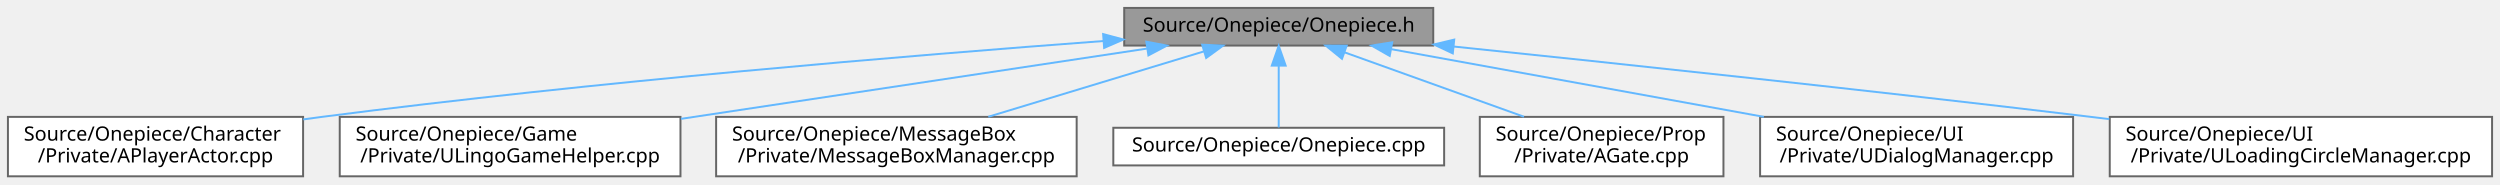
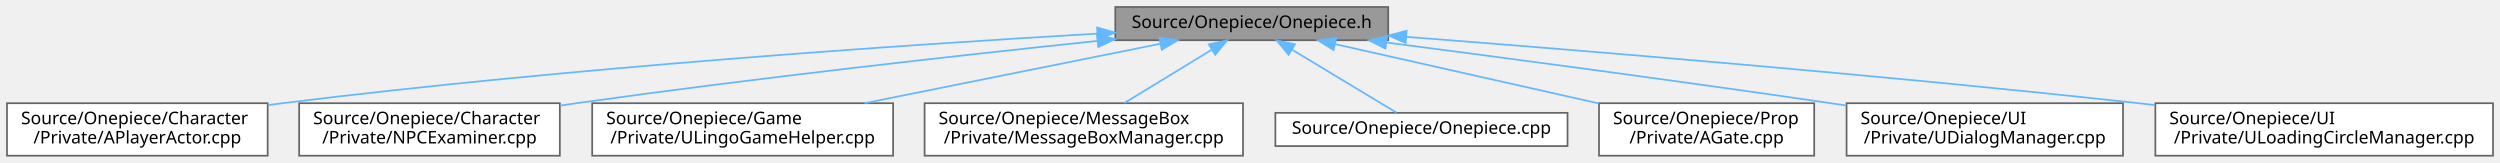
- <svg xmlns="http://www.w3.org/2000/svg" xmlns:xlink="http://www.w3.org/1999/xlink" width="1262pt" height="93pt" viewBox="0.00 0.00 1262.00 93.00">
+ <svg xmlns="http://www.w3.org/2000/svg" xmlns:xlink="http://www.w3.org/1999/xlink" width="1429pt" height="93pt" viewBox="0.00 0.00 1429.00 93.00">
  <g id="graph0" class="graph" transform="scale(1 1) rotate(0) translate(4 89)">
    <g id="Node000001" class="node">
      <g id="a_Node000001">
        <a xlink:title=" ">
-           <polygon fill="#999999" stroke="#666666" points="719.5,-85 563.5,-85 563.5,-66 719.5,-66 719.5,-85" />
-           <text text-anchor="middle" x="641.5" y="-73" font-family="Malgun Gothic" font-size="10.00">Source/Onepiece/Onepiece.h</text>
+           <polygon fill="#999999" stroke="#666666" points="789.5,-85 633.5,-85 633.5,-66 789.5,-66 789.5,-85" />
+           <text text-anchor="middle" x="711.5" y="-73" font-family="Malgun Gothic" font-size="10.00">Source/Onepiece/Onepiece.h</text>
        </a>
      </g>
    </g>
    <g id="Node000002" class="node">
      <g id="a_Node000002">
        <a xlink:href="APlayerActor_8cpp.html" target="_top" xlink:title="Provides Doxygen annotations for APlayerActor implementation.">
          <polygon fill="white" stroke="#666666" points="149,-30 0,-30 0,0 149,0 149,-30" />
          <text text-anchor="start" x="8" y="-18" font-family="Malgun Gothic" font-size="10.00">Source/Onepiece/Character</text>
          <text text-anchor="middle" x="74.5" y="-7" font-family="Malgun Gothic" font-size="10.00">/Private/APlayerActor.cpp</text>
        </a>
      </g>
    </g>
    <g id="edge1_Node000001_Node000002" class="edge">
      <g id="a_edge1_Node000001_Node000002">
        <a xlink:title=" ">
-           <path fill="none" stroke="#63b8ff" d="M553.03,-68.3C456.01,-61.05 295.82,-47.75 158.5,-30 155.42,-29.6 152.28,-29.18 149.11,-28.73" />
-           <polygon fill="#63b8ff" stroke="#63b8ff" points="552.86,-71.8 563.09,-69.05 553.37,-64.82 552.86,-71.8" />
+           <path fill="none" stroke="#63b8ff" d="M623.29,-69.79C513.77,-63.39 321.39,-50.37 157.5,-30 154.74,-29.66 151.94,-29.29 149.11,-28.9" />
+           <polygon fill="#63b8ff" stroke="#63b8ff" points="623.11,-73.28 633.3,-70.37 623.52,-66.29 623.11,-73.28" />
        </a>
      </g>
    </g>
    <g id="Node000003" class="node">
      <g id="a_Node000003">
-         <a xlink:href="ULingoGameHelper_8cpp.html" target="_top" xlink:title=" ">
-           <polygon fill="white" stroke="#666666" points="339.5,-30 167.5,-30 167.5,0 339.5,0 339.5,-30" />
-           <text text-anchor="start" x="175.5" y="-18" font-family="Malgun Gothic" font-size="10.00">Source/Onepiece/Game</text>
-           <text text-anchor="middle" x="253.5" y="-7" font-family="Malgun Gothic" font-size="10.00">/Private/ULingoGameHelper.cpp</text>
+         <a xlink:href="NPCExaminer_8cpp.html" target="_top" xlink:title=" ">
+           <polygon fill="white" stroke="#666666" points="316,-30 167,-30 167,0 316,0 316,-30" />
+           <text text-anchor="start" x="175" y="-18" font-family="Malgun Gothic" font-size="10.00">Source/Onepiece/Character</text>
+           <text text-anchor="middle" x="241.5" y="-7" font-family="Malgun Gothic" font-size="10.00">/Private/NPCExaminer.cpp</text>
        </a>
      </g>
    </g>
    <g id="edge2_Node000001_Node000003" class="edge">
      <g id="a_edge2_Node000001_Node000003">
        <a xlink:title=" ">
-           <path fill="none" stroke="#63b8ff" d="M574.95,-64.47C509.97,-54.67 410.75,-39.71 339.74,-29" />
-           <polygon fill="#63b8ff" stroke="#63b8ff" points="574.67,-67.96 585.08,-65.99 575.72,-61.04 574.67,-67.96" />
+           <path fill="none" stroke="#63b8ff" d="M623.04,-65.58C544.7,-57.38 427.31,-44.34 325.5,-30 322.43,-29.57 319.29,-29.11 316.12,-28.64" />
+           <polygon fill="#63b8ff" stroke="#63b8ff" points="623.05,-69.1 633.36,-66.66 623.77,-62.14 623.05,-69.1" />
        </a>
      </g>
    </g>
    <g id="Node000004" class="node">
      <g id="a_Node000004">
-         <a xlink:href="MessageBoxManager_8cpp.html" target="_top" xlink:title=" ">
-           <polygon fill="white" stroke="#666666" points="539.5,-30 357.5,-30 357.5,0 539.5,0 539.5,-30" />
-           <text text-anchor="start" x="365.5" y="-18" font-family="Malgun Gothic" font-size="10.00">Source/Onepiece/MessageBox</text>
-           <text text-anchor="middle" x="448.5" y="-7" font-family="Malgun Gothic" font-size="10.00">/Private/MessageBoxManager.cpp</text>
+         <a xlink:href="ULingoGameHelper_8cpp.html" target="_top" xlink:title=" ">
+           <polygon fill="white" stroke="#666666" points="506.5,-30 334.5,-30 334.5,0 506.5,0 506.5,-30" />
+           <text text-anchor="start" x="342.5" y="-18" font-family="Malgun Gothic" font-size="10.00">Source/Onepiece/Game</text>
+           <text text-anchor="middle" x="420.5" y="-7" font-family="Malgun Gothic" font-size="10.00">/Private/ULingoGameHelper.cpp</text>
        </a>
      </g>
    </g>
    <g id="edge3_Node000001_Node000004" class="edge">
      <g id="a_edge3_Node000001_Node000004">
        <a xlink:title=" ">
-           <path fill="none" stroke="#63b8ff" d="M603.81,-63.08C572.65,-53.63 528.25,-40.17 494.9,-30.06" />
-           <polygon fill="#63b8ff" stroke="#63b8ff" points="602.85,-66.44 613.44,-65.99 604.88,-59.74 602.85,-66.44" />
+           <path fill="none" stroke="#63b8ff" d="M659.17,-63.98C611.95,-54.49 542.12,-40.45 490.18,-30.01" />
+           <polygon fill="#63b8ff" stroke="#63b8ff" points="658.69,-67.45 669.19,-65.99 660.07,-60.59 658.69,-67.45" />
        </a>
      </g>
    </g>
    <g id="Node000005" class="node">
      <g id="a_Node000005">
-         <a xlink:href="Onepiece_8cpp.html" target="_top" xlink:title=" ">
-           <polygon fill="white" stroke="#666666" points="725,-24.5 558,-24.5 558,-5.5 725,-5.5 725,-24.5" />
-           <text text-anchor="middle" x="641.5" y="-12.5" font-family="Malgun Gothic" font-size="10.00">Source/Onepiece/Onepiece.cpp</text>
+         <a xlink:href="MessageBoxManager_8cpp.html" target="_top" xlink:title=" ">
+           <polygon fill="white" stroke="#666666" points="706.5,-30 524.5,-30 524.5,0 706.5,0 706.5,-30" />
+           <text text-anchor="start" x="532.5" y="-18" font-family="Malgun Gothic" font-size="10.00">Source/Onepiece/MessageBox</text>
+           <text text-anchor="middle" x="615.5" y="-7" font-family="Malgun Gothic" font-size="10.00">/Private/MessageBoxManager.cpp</text>
        </a>
      </g>
    </g>
    <g id="edge4_Node000001_Node000005" class="edge">
      <g id="a_edge4_Node000001_Node000005">
        <a xlink:title=" ">
-           <path fill="none" stroke="#63b8ff" d="M641.5,-55.66C641.5,-45.24 641.5,-32.8 641.5,-24.67" />
-           <polygon fill="#63b8ff" stroke="#63b8ff" points="638,-55.87 641.5,-65.87 645,-55.87 638,-55.87" />
+           <path fill="none" stroke="#63b8ff" d="M688.61,-60.55C673.52,-51.36 653.81,-39.35 638.66,-30.11" />
+           <polygon fill="#63b8ff" stroke="#63b8ff" points="686.97,-63.65 697.33,-65.87 690.62,-57.68 686.97,-63.65" />
        </a>
      </g>
    </g>
    <g id="Node000006" class="node">
      <g id="a_Node000006">
-         <a xlink:href="AGate_8cpp.html" target="_top" xlink:title="AGate의 동작을 구현합니다.">
-           <polygon fill="white" stroke="#666666" points="866,-30 743,-30 743,0 866,0 866,-30" />
-           <text text-anchor="start" x="751" y="-18" font-family="Malgun Gothic" font-size="10.00">Source/Onepiece/Prop</text>
-           <text text-anchor="middle" x="804.5" y="-7" font-family="Malgun Gothic" font-size="10.00">/Private/AGate.cpp</text>
+         <a xlink:href="Onepiece_8cpp.html" target="_top" xlink:title=" ">
+           <polygon fill="white" stroke="#666666" points="892,-24.5 725,-24.5 725,-5.5 892,-5.5 892,-24.5" />
+           <text text-anchor="middle" x="808.5" y="-12.5" font-family="Malgun Gothic" font-size="10.00">Source/Onepiece/Onepiece.cpp</text>
        </a>
      </g>
    </g>
    <g id="edge5_Node000001_Node000006" class="edge">
      <g id="a_edge5_Node000001_Node000006">
        <a xlink:title=" ">
-           <path fill="none" stroke="#63b8ff" d="M674.71,-62.58C700.95,-53.16 737.63,-40 765.31,-30.06" />
-           <polygon fill="#63b8ff" stroke="#63b8ff" points="673.43,-59.32 665.2,-65.99 675.8,-65.91 673.43,-59.32" />
+           <path fill="none" stroke="#63b8ff" d="M734.52,-60.62C753.01,-49.46 778.42,-34.14 794.13,-24.67" />
+           <polygon fill="#63b8ff" stroke="#63b8ff" points="732.57,-57.71 725.81,-65.87 736.18,-63.7 732.57,-57.71" />
        </a>
      </g>
    </g>
    <g id="Node000007" class="node">
      <g id="a_Node000007">
-         <a xlink:href="UDialogManager_8cpp.html" target="_top" xlink:title="UDialogManager의 동작을 구현합니다.">
-           <polygon fill="white" stroke="#666666" points="1042.5,-30 884.5,-30 884.5,0 1042.5,0 1042.5,-30" />
-           <text text-anchor="start" x="892.5" y="-18" font-family="Malgun Gothic" font-size="10.00">Source/Onepiece/UI</text>
-           <text text-anchor="middle" x="963.5" y="-7" font-family="Malgun Gothic" font-size="10.00">/Private/UDialogManager.cpp</text>
+         <a xlink:href="AGate_8cpp.html" target="_top" xlink:title="AGate의 동작을 구현합니다.">
+           <polygon fill="white" stroke="#666666" points="1033,-30 910,-30 910,0 1033,0 1033,-30" />
+           <text text-anchor="start" x="918" y="-18" font-family="Malgun Gothic" font-size="10.00">Source/Onepiece/Prop</text>
+           <text text-anchor="middle" x="971.5" y="-7" font-family="Malgun Gothic" font-size="10.00">/Private/AGate.cpp</text>
        </a>
      </g>
    </g>
    <g id="edge6_Node000001_Node000007" class="edge">
      <g id="a_edge6_Node000001_Node000007">
        <a xlink:title=" ">
-           <path fill="none" stroke="#63b8ff" d="M698.42,-64.16C750.69,-54.66 828.56,-40.51 886.4,-30.01" />
-           <polygon fill="#63b8ff" stroke="#63b8ff" points="697.53,-60.76 688.32,-65.99 698.79,-67.65 697.53,-60.76" />
+           <path fill="none" stroke="#63b8ff" d="M759.1,-63.79C801.51,-54.25 863.82,-40.23 910,-29.84" />
+           <polygon fill="#63b8ff" stroke="#63b8ff" points="758.29,-60.38 749.31,-65.99 759.83,-67.21 758.29,-60.38" />
        </a>
      </g>
    </g>
    <g id="Node000008" class="node">
      <g id="a_Node000008">
-         <a xlink:href="ULoadingCircleManager_8cpp.html" target="_top" xlink:title="ULoadingCircleManager의 동작을 구현합니다.">
-           <polygon fill="white" stroke="#666666" points="1254,-30 1061,-30 1061,0 1254,0 1254,-30" />
-           <text text-anchor="start" x="1069" y="-18" font-family="Malgun Gothic" font-size="10.00">Source/Onepiece/UI</text>
-           <text text-anchor="middle" x="1157.5" y="-7" font-family="Malgun Gothic" font-size="10.00">/Private/ULoadingCircleManager.cpp</text>
+         <a xlink:href="UDialogManager_8cpp.html" target="_top" xlink:title="UDialogManager의 동작을 구현합니다.">
+           <polygon fill="white" stroke="#666666" points="1209.5,-30 1051.5,-30 1051.5,0 1209.5,0 1209.5,-30" />
+           <text text-anchor="start" x="1059.5" y="-18" font-family="Malgun Gothic" font-size="10.00">Source/Onepiece/UI</text>
+           <text text-anchor="middle" x="1130.5" y="-7" font-family="Malgun Gothic" font-size="10.00">/Private/UDialogManager.cpp</text>
        </a>
      </g>
    </g>
    <g id="edge7_Node000001_Node000008" class="edge">
      <g id="a_edge7_Node000001_Node000008">
        <a xlink:title=" ">
-           <path fill="none" stroke="#63b8ff" d="M729.94,-65.5C813.02,-56.9 940.78,-43.32 1051.5,-30 1054.54,-29.63 1057.63,-29.26 1060.75,-28.87" />
-           <polygon fill="#63b8ff" stroke="#63b8ff" points="729.37,-62.04 719.78,-66.55 730.09,-69 729.37,-62.04" />
+           <path fill="none" stroke="#63b8ff" d="M788.52,-64.68C855.65,-55.99 955.6,-42.75 1042.5,-30 1045.41,-29.57 1048.37,-29.13 1051.36,-28.68" />
+           <polygon fill="#63b8ff" stroke="#63b8ff" points="787.92,-61.23 778.45,-65.98 788.82,-68.17 787.92,-61.23" />
+         </a>
+       </g>
+     </g>
+     <g id="Node000009" class="node">
+       <g id="a_Node000009">
+         <a xlink:href="ULoadingCircleManager_8cpp.html" target="_top" xlink:title="ULoadingCircleManager의 동작을 구현합니다.">
+           <polygon fill="white" stroke="#666666" points="1421,-30 1228,-30 1228,0 1421,0 1421,-30" />
+           <text text-anchor="start" x="1236" y="-18" font-family="Malgun Gothic" font-size="10.00">Source/Onepiece/UI</text>
+           <text text-anchor="middle" x="1324.5" y="-7" font-family="Malgun Gothic" font-size="10.00">/Private/ULoadingCircleManager.cpp</text>
+         </a>
+       </g>
+     </g>
+     <g id="edge8_Node000001_Node000009" class="edge">
+       <g id="a_edge8_Node000001_Node000009">
+         <a xlink:title=" ">
+           <path fill="none" stroke="#63b8ff" d="M799.96,-67.92C901.22,-60.1 1072.02,-46.09 1218.5,-30 1221.54,-29.67 1224.64,-29.32 1227.76,-28.95" />
+           <polygon fill="#63b8ff" stroke="#63b8ff" points="799.48,-64.44 789.77,-68.7 800.01,-71.42 799.48,-64.44" />
        </a>
      </g>
    </g>
  </g>
</svg>
